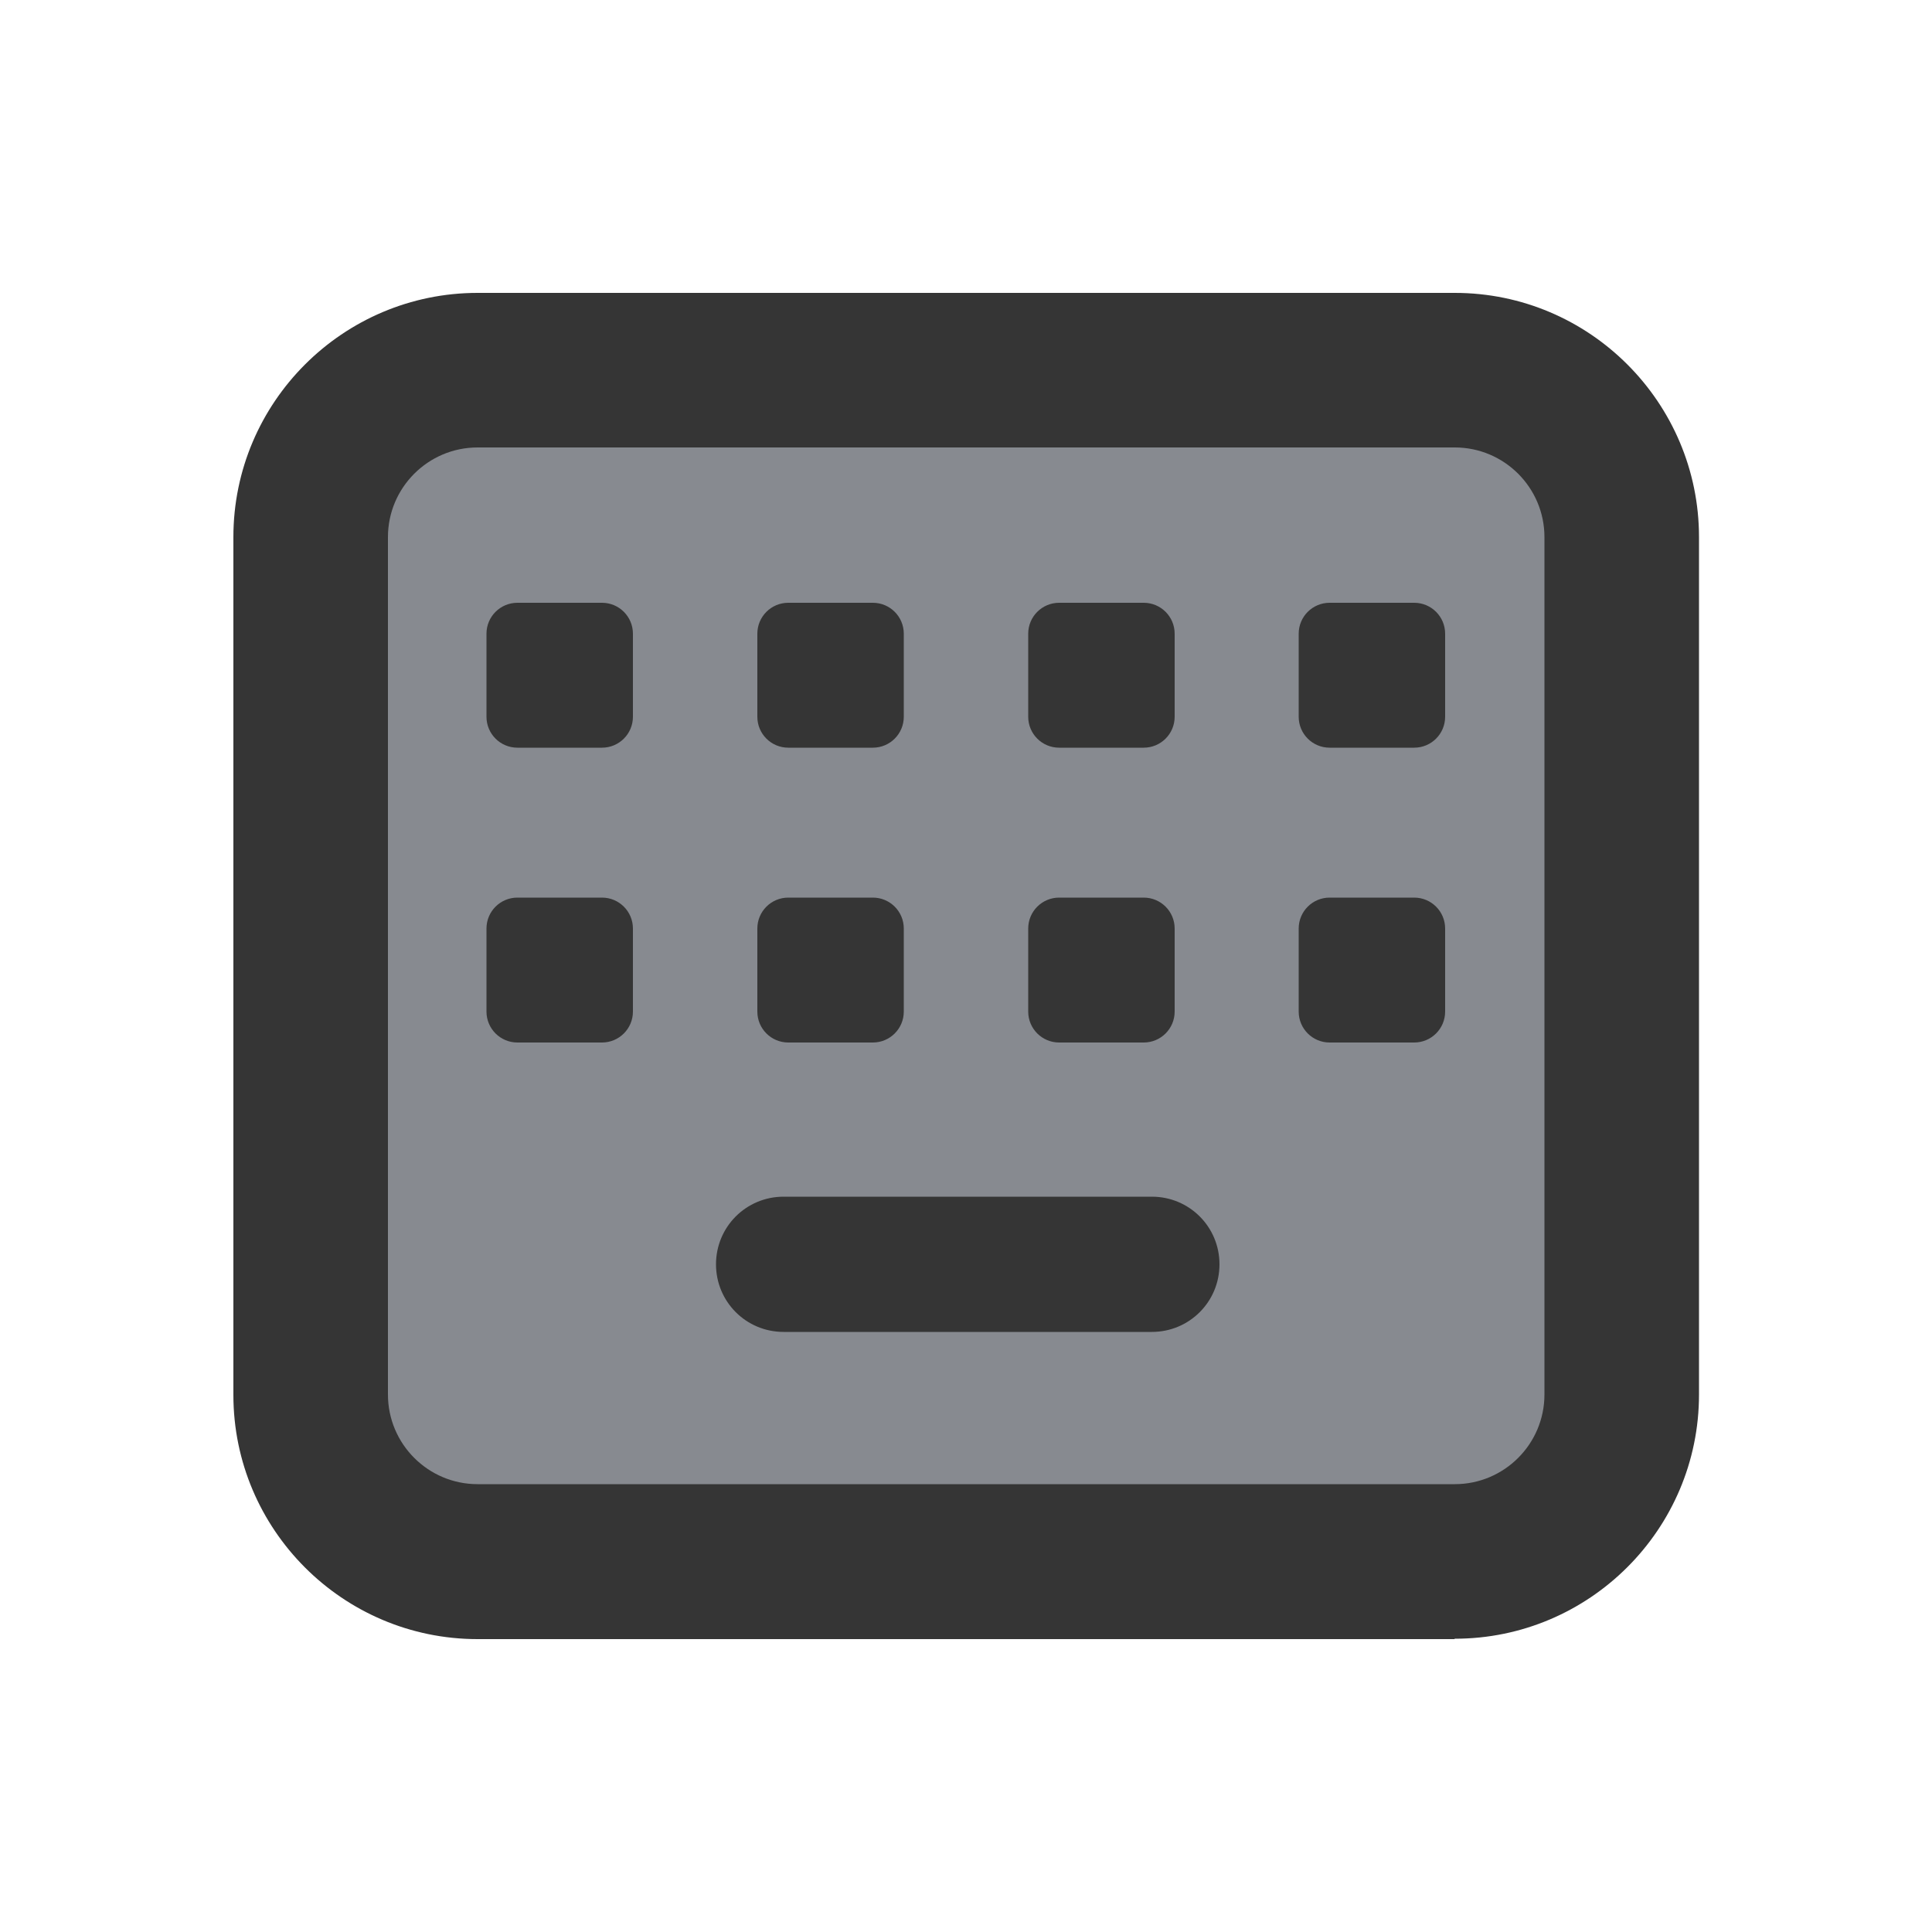
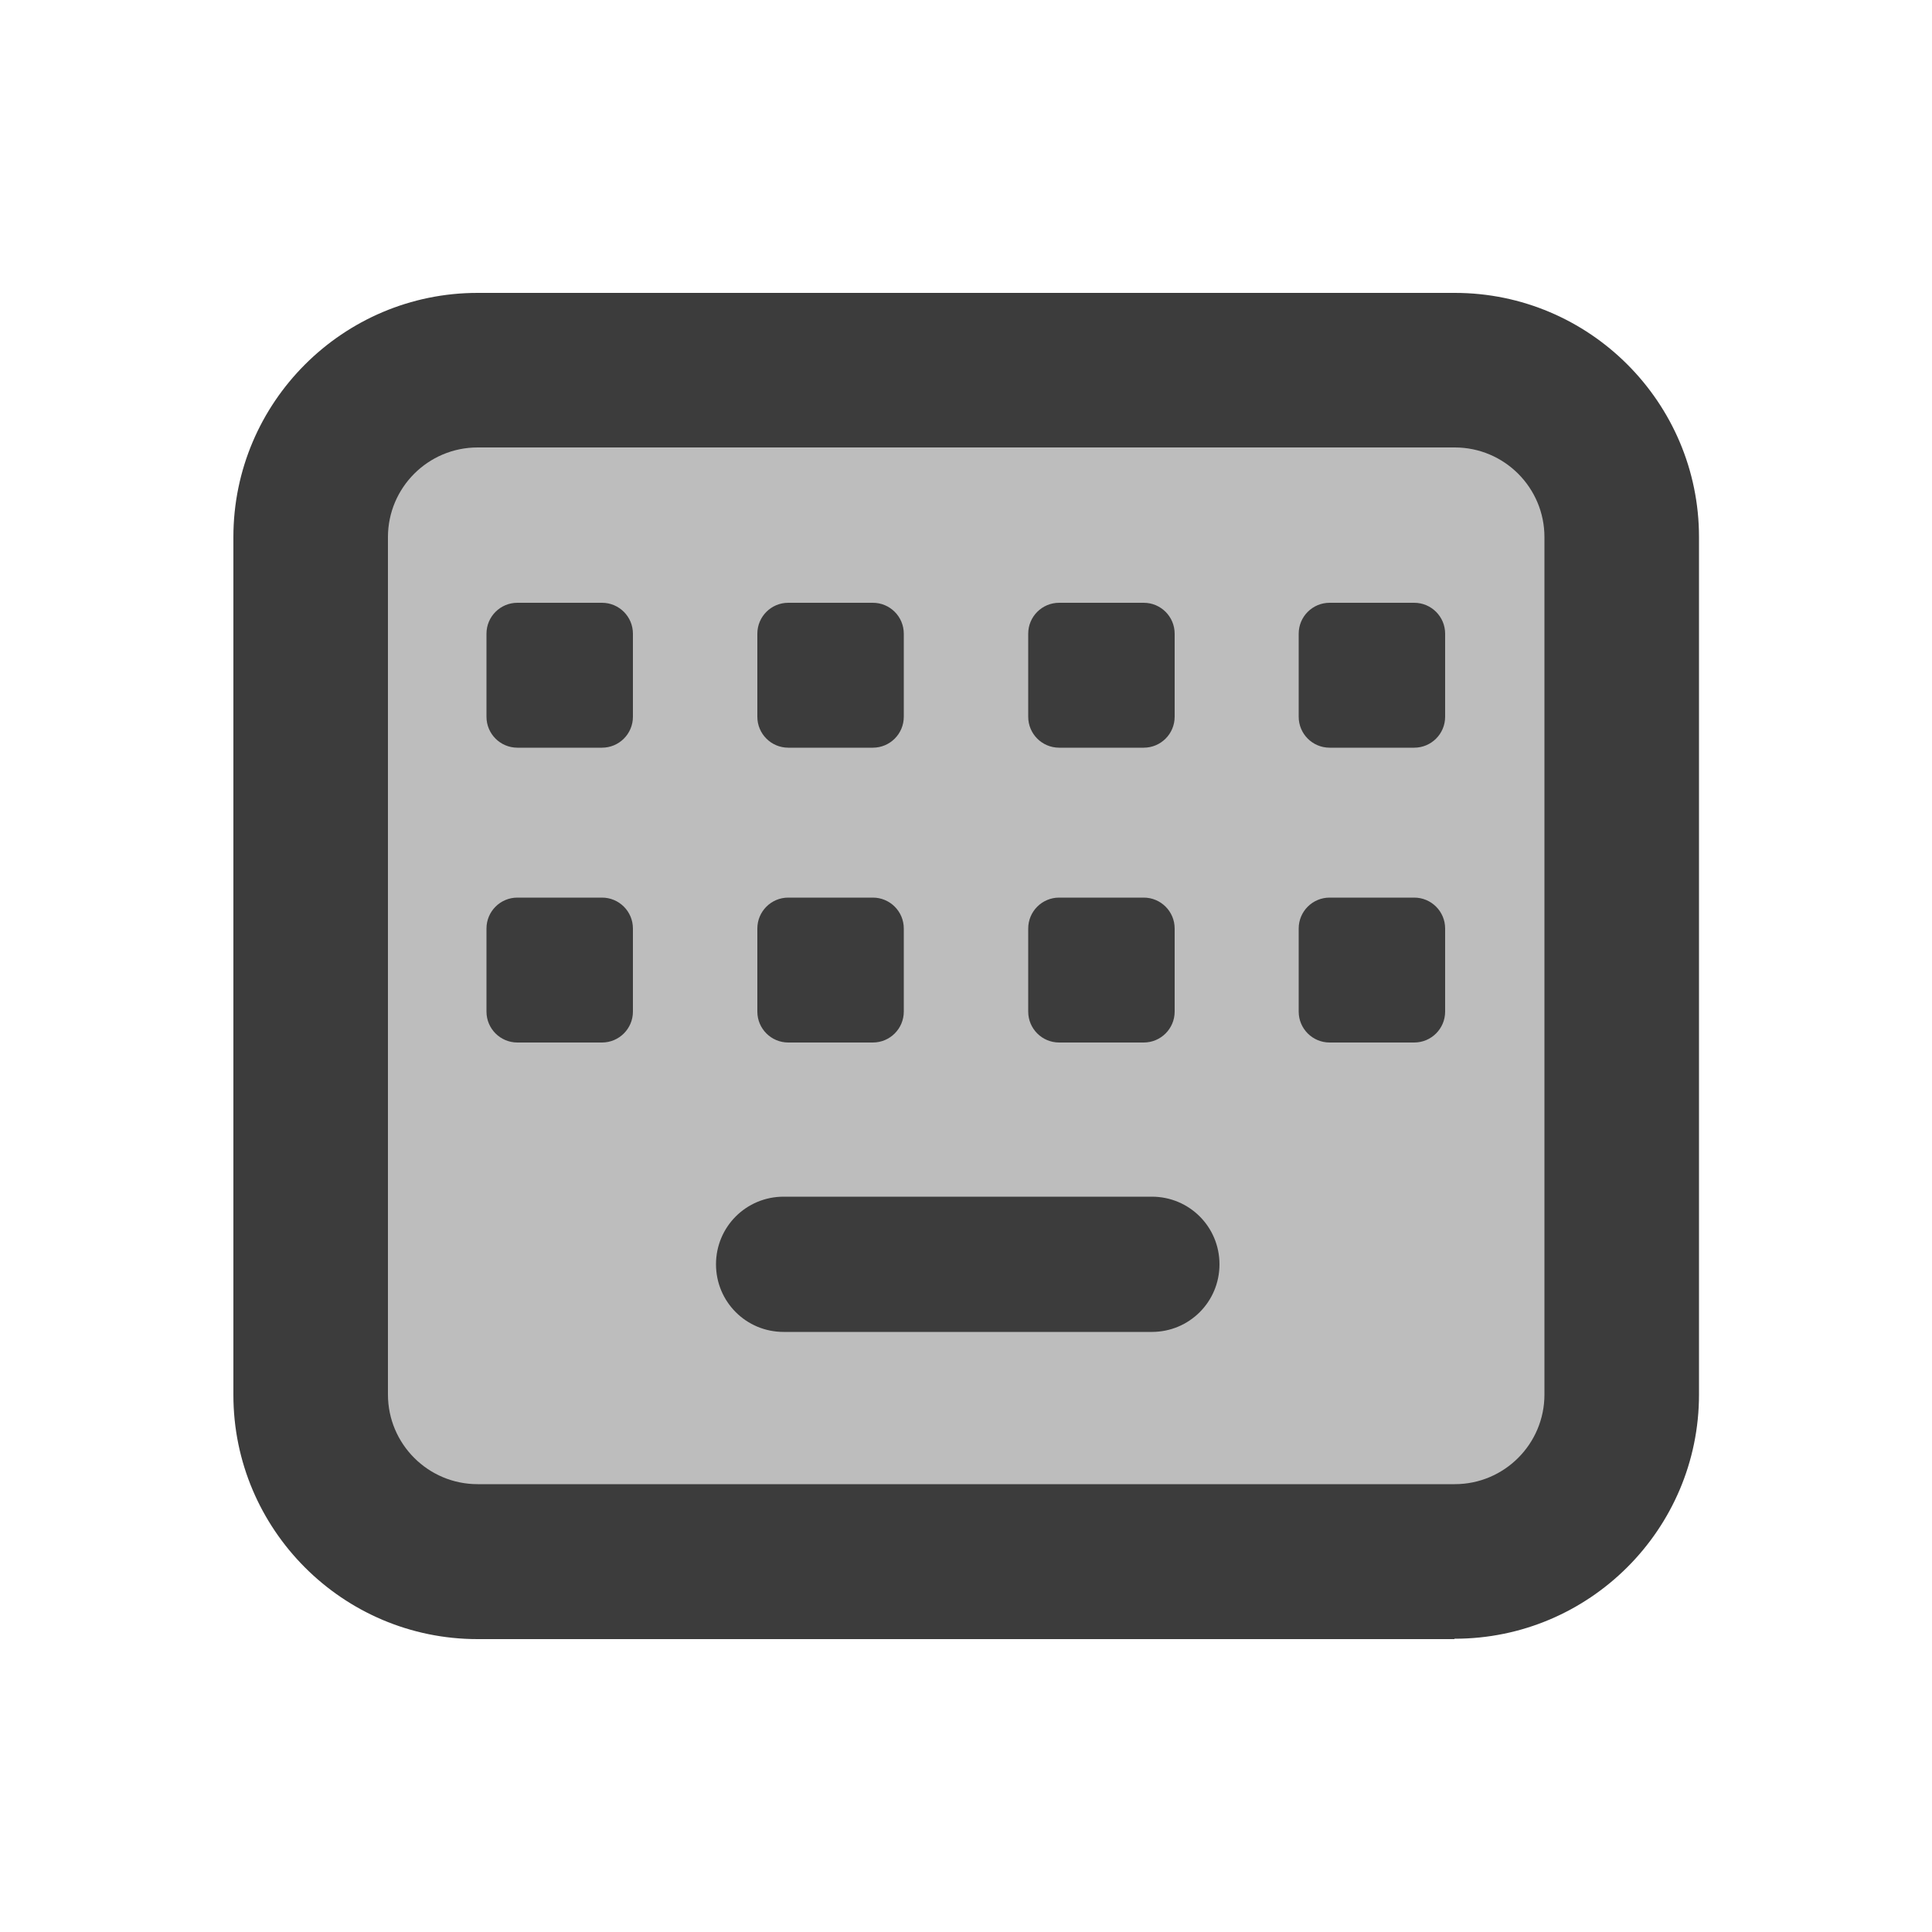
<svg xmlns="http://www.w3.org/2000/svg" id="Layer_1" version="1.1" viewBox="0 0 50 50">
  <defs>
    <style>
      .st0 {
-         fill: #878a90;
+         fill: #3c3c3c;
      }

      .st1 {
-         fill: #353535;
+         fill: #bdbdbd;
      }
    </style>
  </defs>
-   <rect class="st0" x="8.03" y="9.58" width="33.93" height="30.84" rx="4.32" ry="4.32" />
+   <rect class="st1" x="8.03" y="9.58" width="33.93" height="30.84" rx="4.32" ry="4.32" />
  <g>
-     <path class="st1" d="M37.64,42.42H12.36c-3.49,0-6.32-2.84-6.32-6.32V13.9c0-3.49,2.84-6.32,6.32-6.32h25.29c3.49,0,6.32,2.84,6.32,6.32v22.19c0,3.49-2.84,6.32-6.32,6.32ZM12.36,11.58c-1.28,0-2.32,1.04-2.32,2.32v22.19c0,1.28,1.04,2.32,2.32,2.32h25.29c1.28,0,2.32-1.04,2.32-2.32V13.9c0-1.28-1.04-2.32-2.32-2.32H12.36Z" />
-     <rect class="st1" x="12.59" y="15.6" width="3.79" height="3.75" rx=".8" ry=".8" />
-     <rect class="st1" x="33.61" y="15.6" width="3.79" height="3.75" rx=".8" ry=".8" />
-     <rect class="st1" x="26.61" y="15.6" width="3.79" height="3.75" rx=".8" ry=".8" />
-     <rect class="st1" x="19.6" y="15.6" width="3.79" height="3.75" rx=".8" ry=".8" />
-     <rect class="st1" x="12.59" y="23.23" width="3.79" height="3.75" rx=".8" ry=".8" />
-     <rect class="st1" x="33.61" y="23.23" width="3.79" height="3.75" rx=".8" ry=".8" />
-     <rect class="st1" x="26.61" y="23.23" width="3.79" height="3.75" rx=".8" ry=".8" />
-     <rect class="st1" x="19.6" y="23.23" width="3.79" height="3.75" rx=".8" ry=".8" />
-     <path class="st1" d="M29.81,34.47h-9.53c-.97,0-1.75-.78-1.75-1.75s.78-1.75,1.75-1.75h9.53c.97,0,1.75.78,1.75,1.75s-.78,1.75-1.75,1.75Z" />
+     <path class="st0" d="M37.64,42.42H12.36c-3.49,0-6.32-2.84-6.32-6.32V13.9c0-3.49,2.84-6.32,6.32-6.32h25.29c3.49,0,6.32,2.84,6.32,6.32v22.19c0,3.49-2.84,6.32-6.32,6.32h-.01ZM12.36,11.58c-1.28,0-2.32,1.04-2.32,2.32v22.19c0,1.28,1.04,2.32,2.32,2.32h25.29c1.28,0,2.32-1.04,2.32-2.32V13.9c0-1.28-1.04-2.32-2.32-2.32H12.36Z" />
+     <rect class="st0" x="12.59" y="15.6" width="3.79" height="3.75" rx=".8" ry=".8" />
+     <rect class="st0" x="33.61" y="15.6" width="3.79" height="3.75" rx=".8" ry=".8" />
+     <rect class="st0" x="26.61" y="15.6" width="3.79" height="3.75" rx=".8" ry=".8" />
+     <rect class="st0" x="19.6" y="15.6" width="3.79" height="3.75" rx=".8" ry=".8" />
+     <rect class="st0" x="12.59" y="23.23" width="3.79" height="3.75" rx=".8" ry=".8" />
+     <rect class="st0" x="33.61" y="23.23" width="3.79" height="3.75" rx=".8" ry=".8" />
+     <rect class="st0" x="26.61" y="23.23" width="3.79" height="3.75" rx=".8" ry=".8" />
+     <rect class="st0" x="19.6" y="23.23" width="3.79" height="3.75" rx=".8" ry=".8" />
+     <path class="st0" d="M29.81,34.47h-9.53c-.97,0-1.75-.78-1.75-1.75s.78-1.75,1.75-1.75h9.53c.97,0,1.75.78,1.75,1.75s-.78,1.75-1.75,1.75Z" />
  </g>
</svg>
